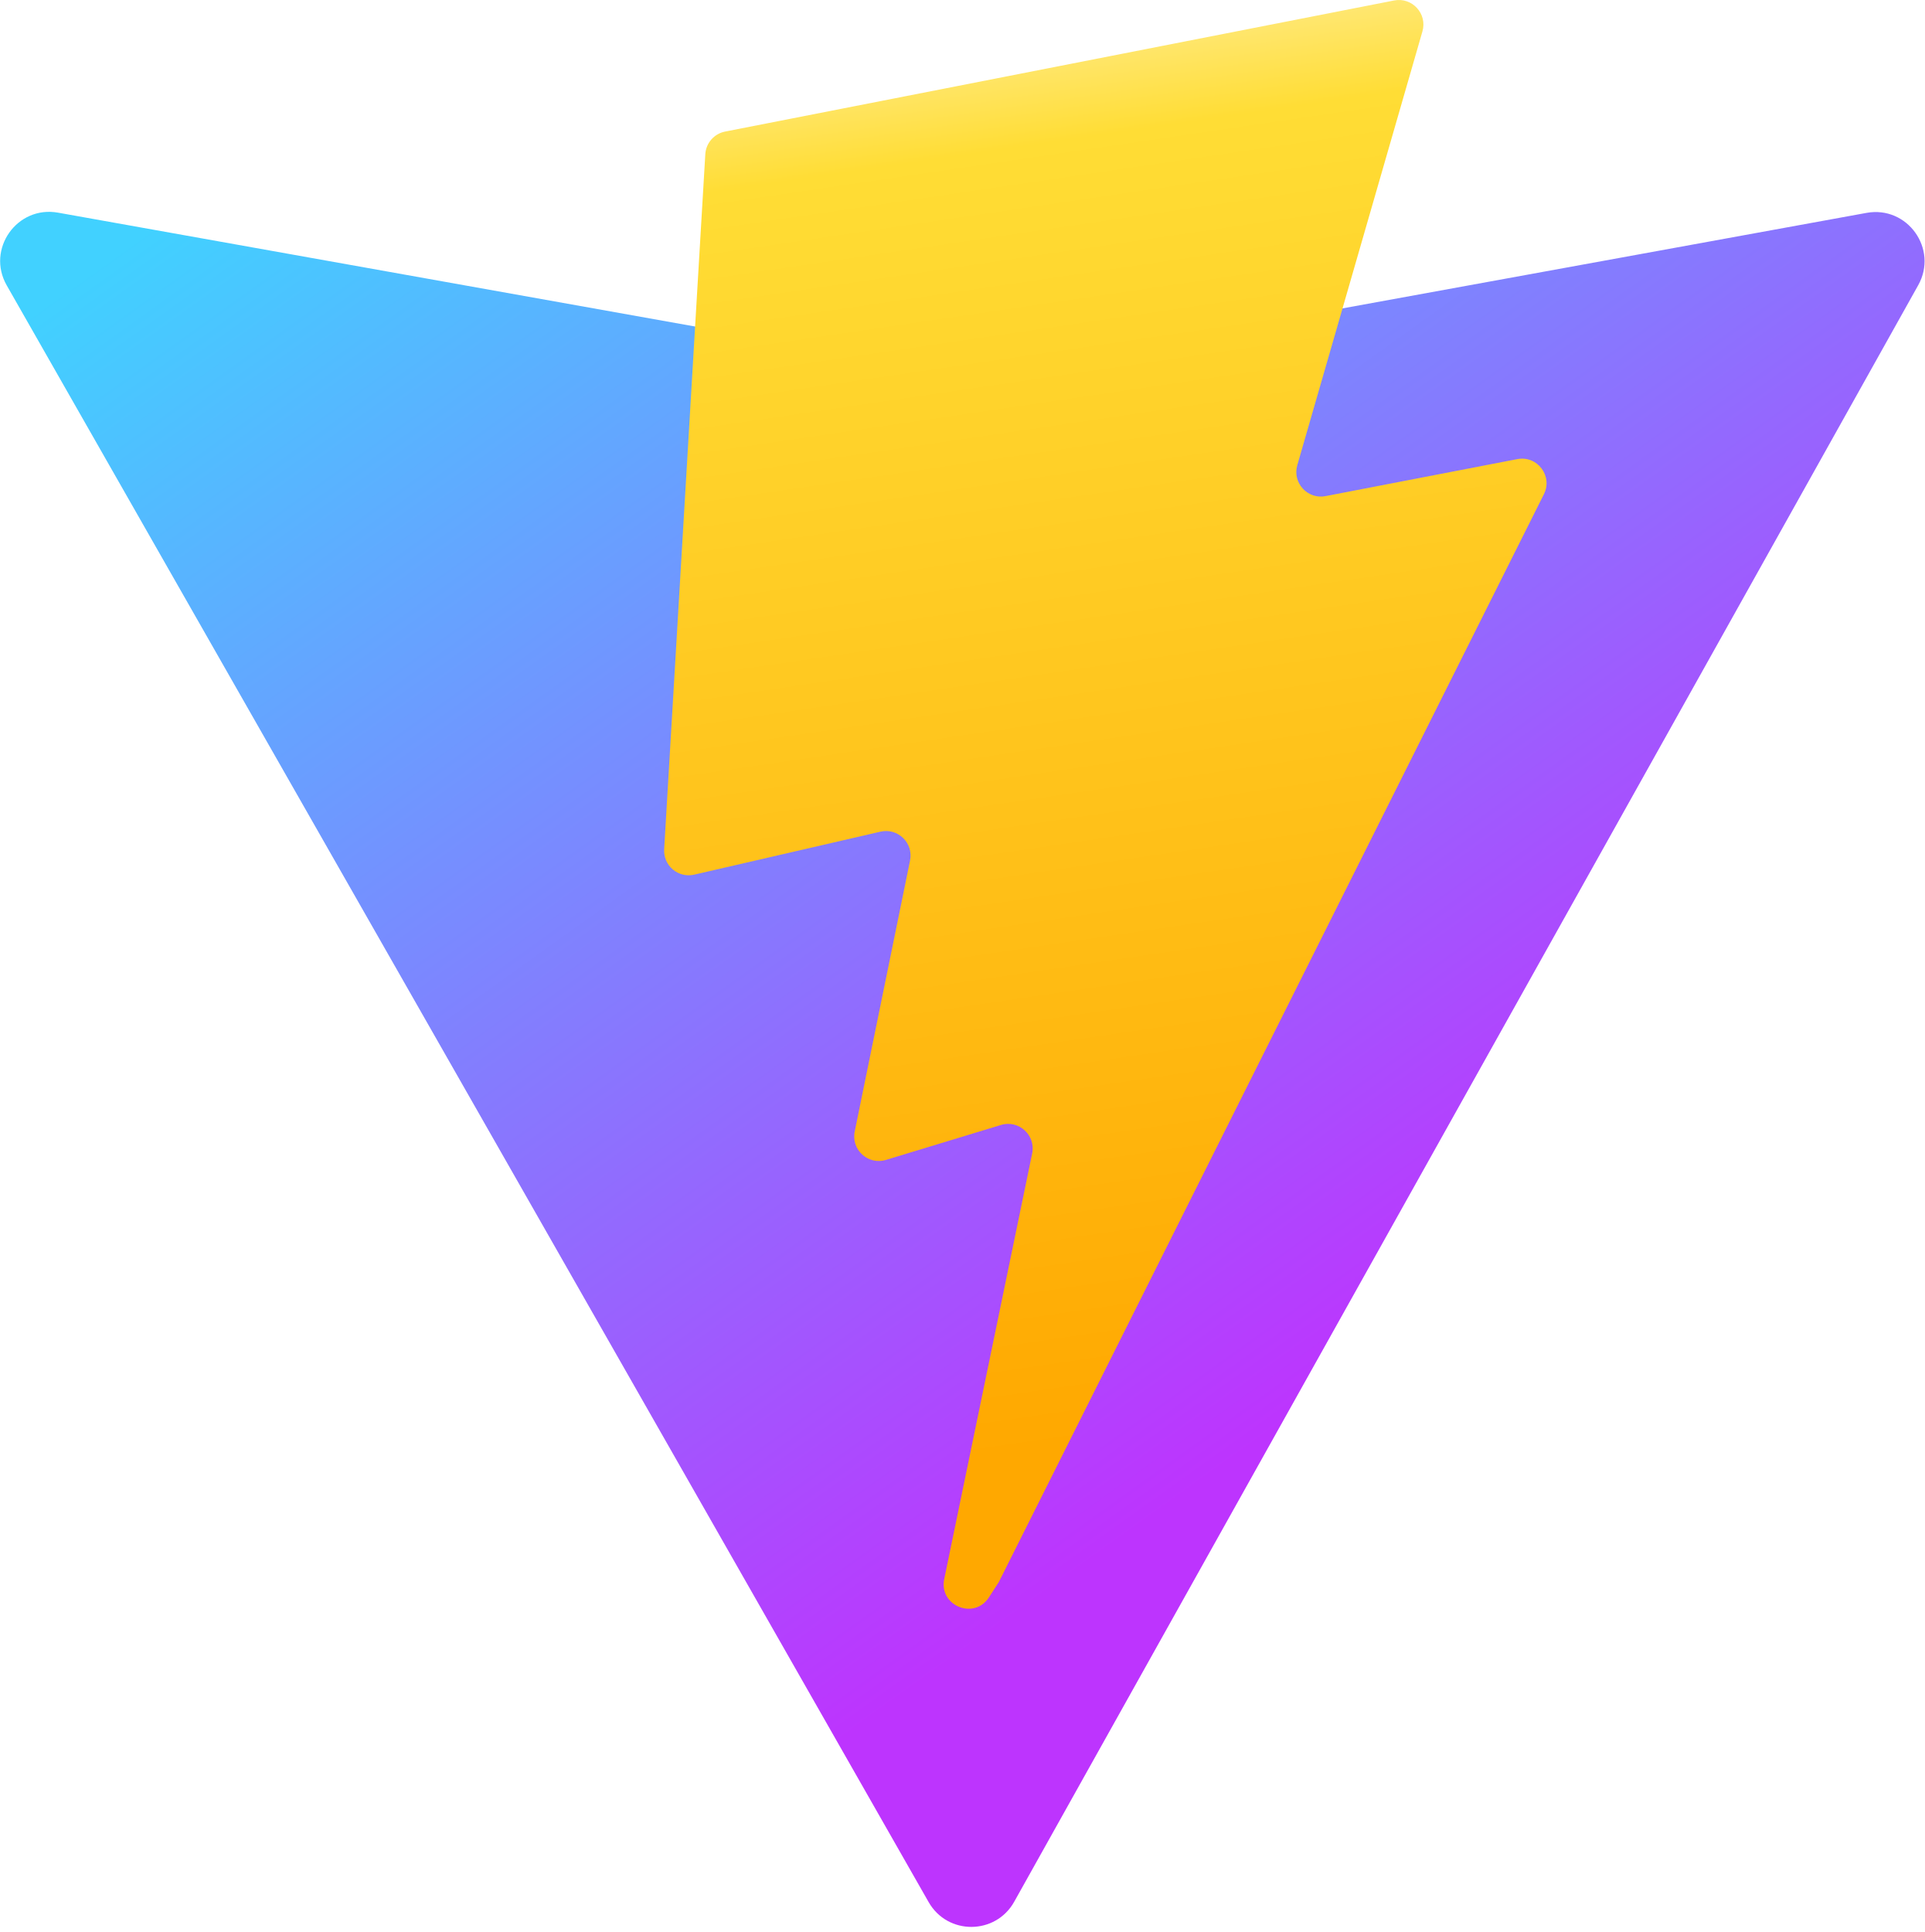
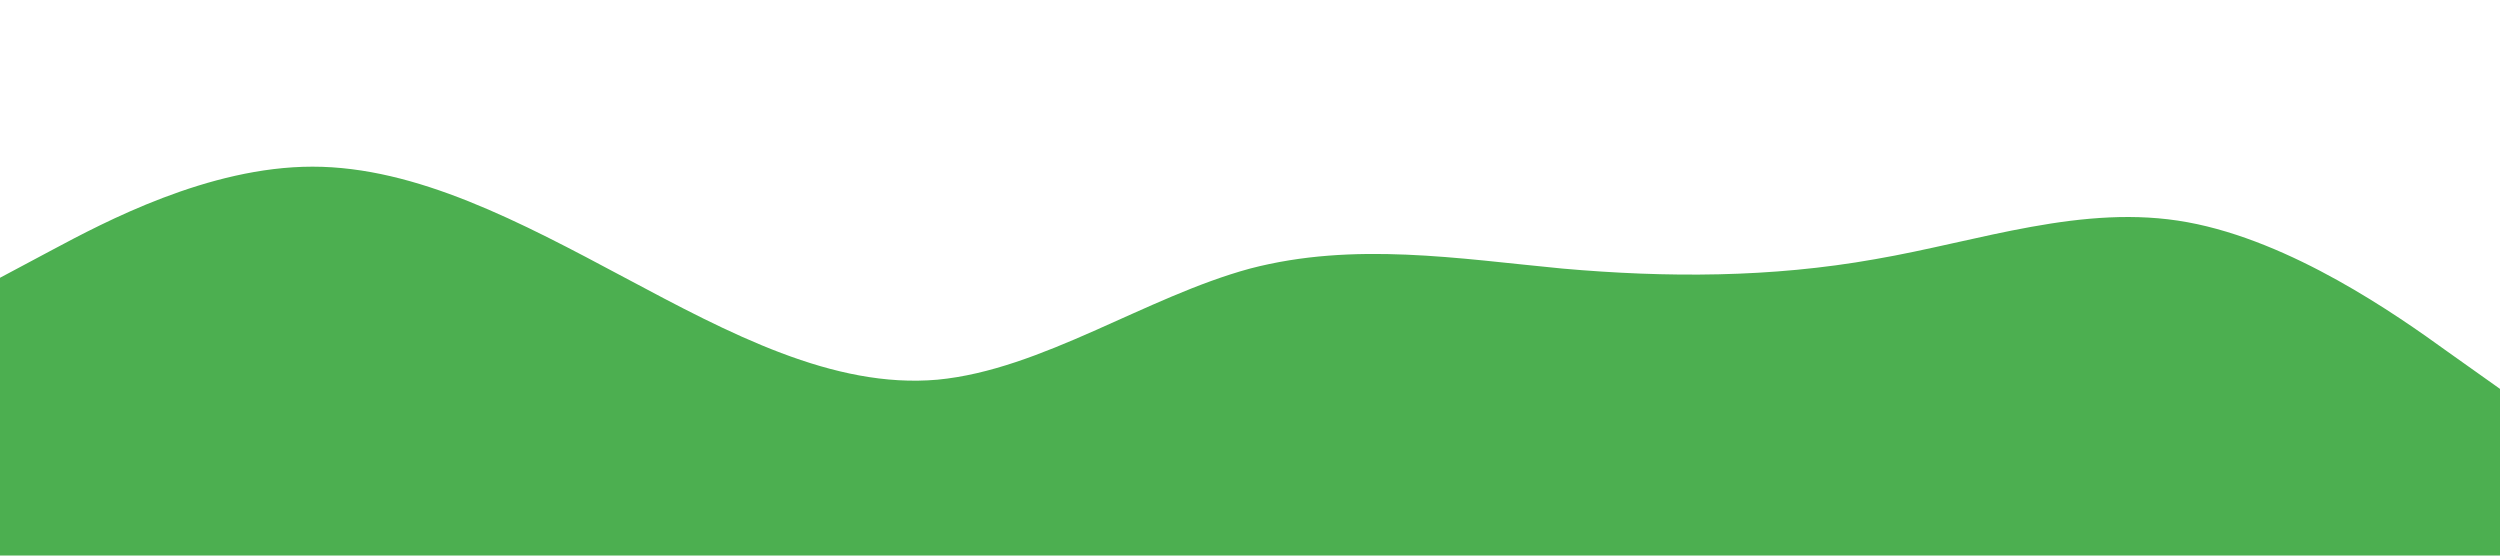
- <svg xmlns="http://www.w3.org/2000/svg" aria-hidden="true" role="img" class="iconify iconify--logos" width="31.88" height="32" preserveAspectRatio="xMidYMid meet" viewBox="0 0 256 257">
-   <defs>
-     <linearGradient id="IconifyId1813088fe1fbc01fb466" x1="-.828%" x2="57.636%" y1="7.652%" y2="78.411%">
-       <stop offset="0%" stop-color="#41D1FF" />
-       <stop offset="100%" stop-color="#BD34FE" />
-     </linearGradient>
-     <linearGradient id="IconifyId1813088fe1fbc01fb467" x1="43.376%" x2="50.316%" y1="2.242%" y2="89.03%">
-       <stop offset="0%" stop-color="#FFEA83" />
-       <stop offset="8.333%" stop-color="#FFDD35" />
-       <stop offset="100%" stop-color="#FFA800" />
-     </linearGradient>
-   </defs>
-   <path fill="url(#IconifyId1813088fe1fbc01fb466)" d="M255.153 37.938L134.897 252.976c-2.483 4.44-8.862 4.466-11.382.048L.875 37.958c-2.746-4.814 1.371-10.646 6.827-9.67l120.385 21.517a6.537 6.537 0 0 0 2.322-.004l117.867-21.483c5.438-.991 9.574 4.796 6.877 9.62Z" />
-   <path fill="url(#IconifyId1813088fe1fbc01fb467)" d="M185.432.063L96.44 17.501a3.268 3.268 0 0 0-2.634 3.014l-5.474 92.456a3.268 3.268 0 0 0 3.997 3.378l24.777-5.718c2.318-.535 4.413 1.507 3.936 3.838l-7.361 36.047c-.495 2.426 1.782 4.5 4.151 3.78l15.304-4.649c2.372-.72 4.652 1.36 4.15 3.788l-11.698 56.621c-.732 3.542 3.979 5.473 5.943 2.437l1.313-2.028l72.516-144.72c1.215-2.423-.88-5.186-3.54-4.672l-25.505 4.922c-2.396.462-4.435-1.77-3.759-4.114l16.646-57.705c.677-2.35-1.37-4.583-3.769-4.113Z" />
+ <svg xmlns="http://www.w3.org/2000/svg" viewBox="0 0 1440 320">
+   <path fill="#4CAF50" fill-opacity="1" d="M0,160L30,144C60,128,120,96,180,96C240,96,300,128,360,160C420,192,480,224,540,218.7C600,213,660,171,720,154.7C780,139,840,149,900,154.7C960,160,1020,160,1080,149.3C1140,139,1200,117,1260,128C1320,139,1380,181,1410,202.7L1440,224L1440,320L1410,320C1380,320,1320,320,1260,320C1200,320,1140,320,1080,320C1020,320,960,320,900,320C840,320,780,320,720,320C660,320,600,320,540,320C480,320,420,320,360,320C300,320,240,320,180,320C120,320,60,320,30,320L0,320Z" />
</svg>
